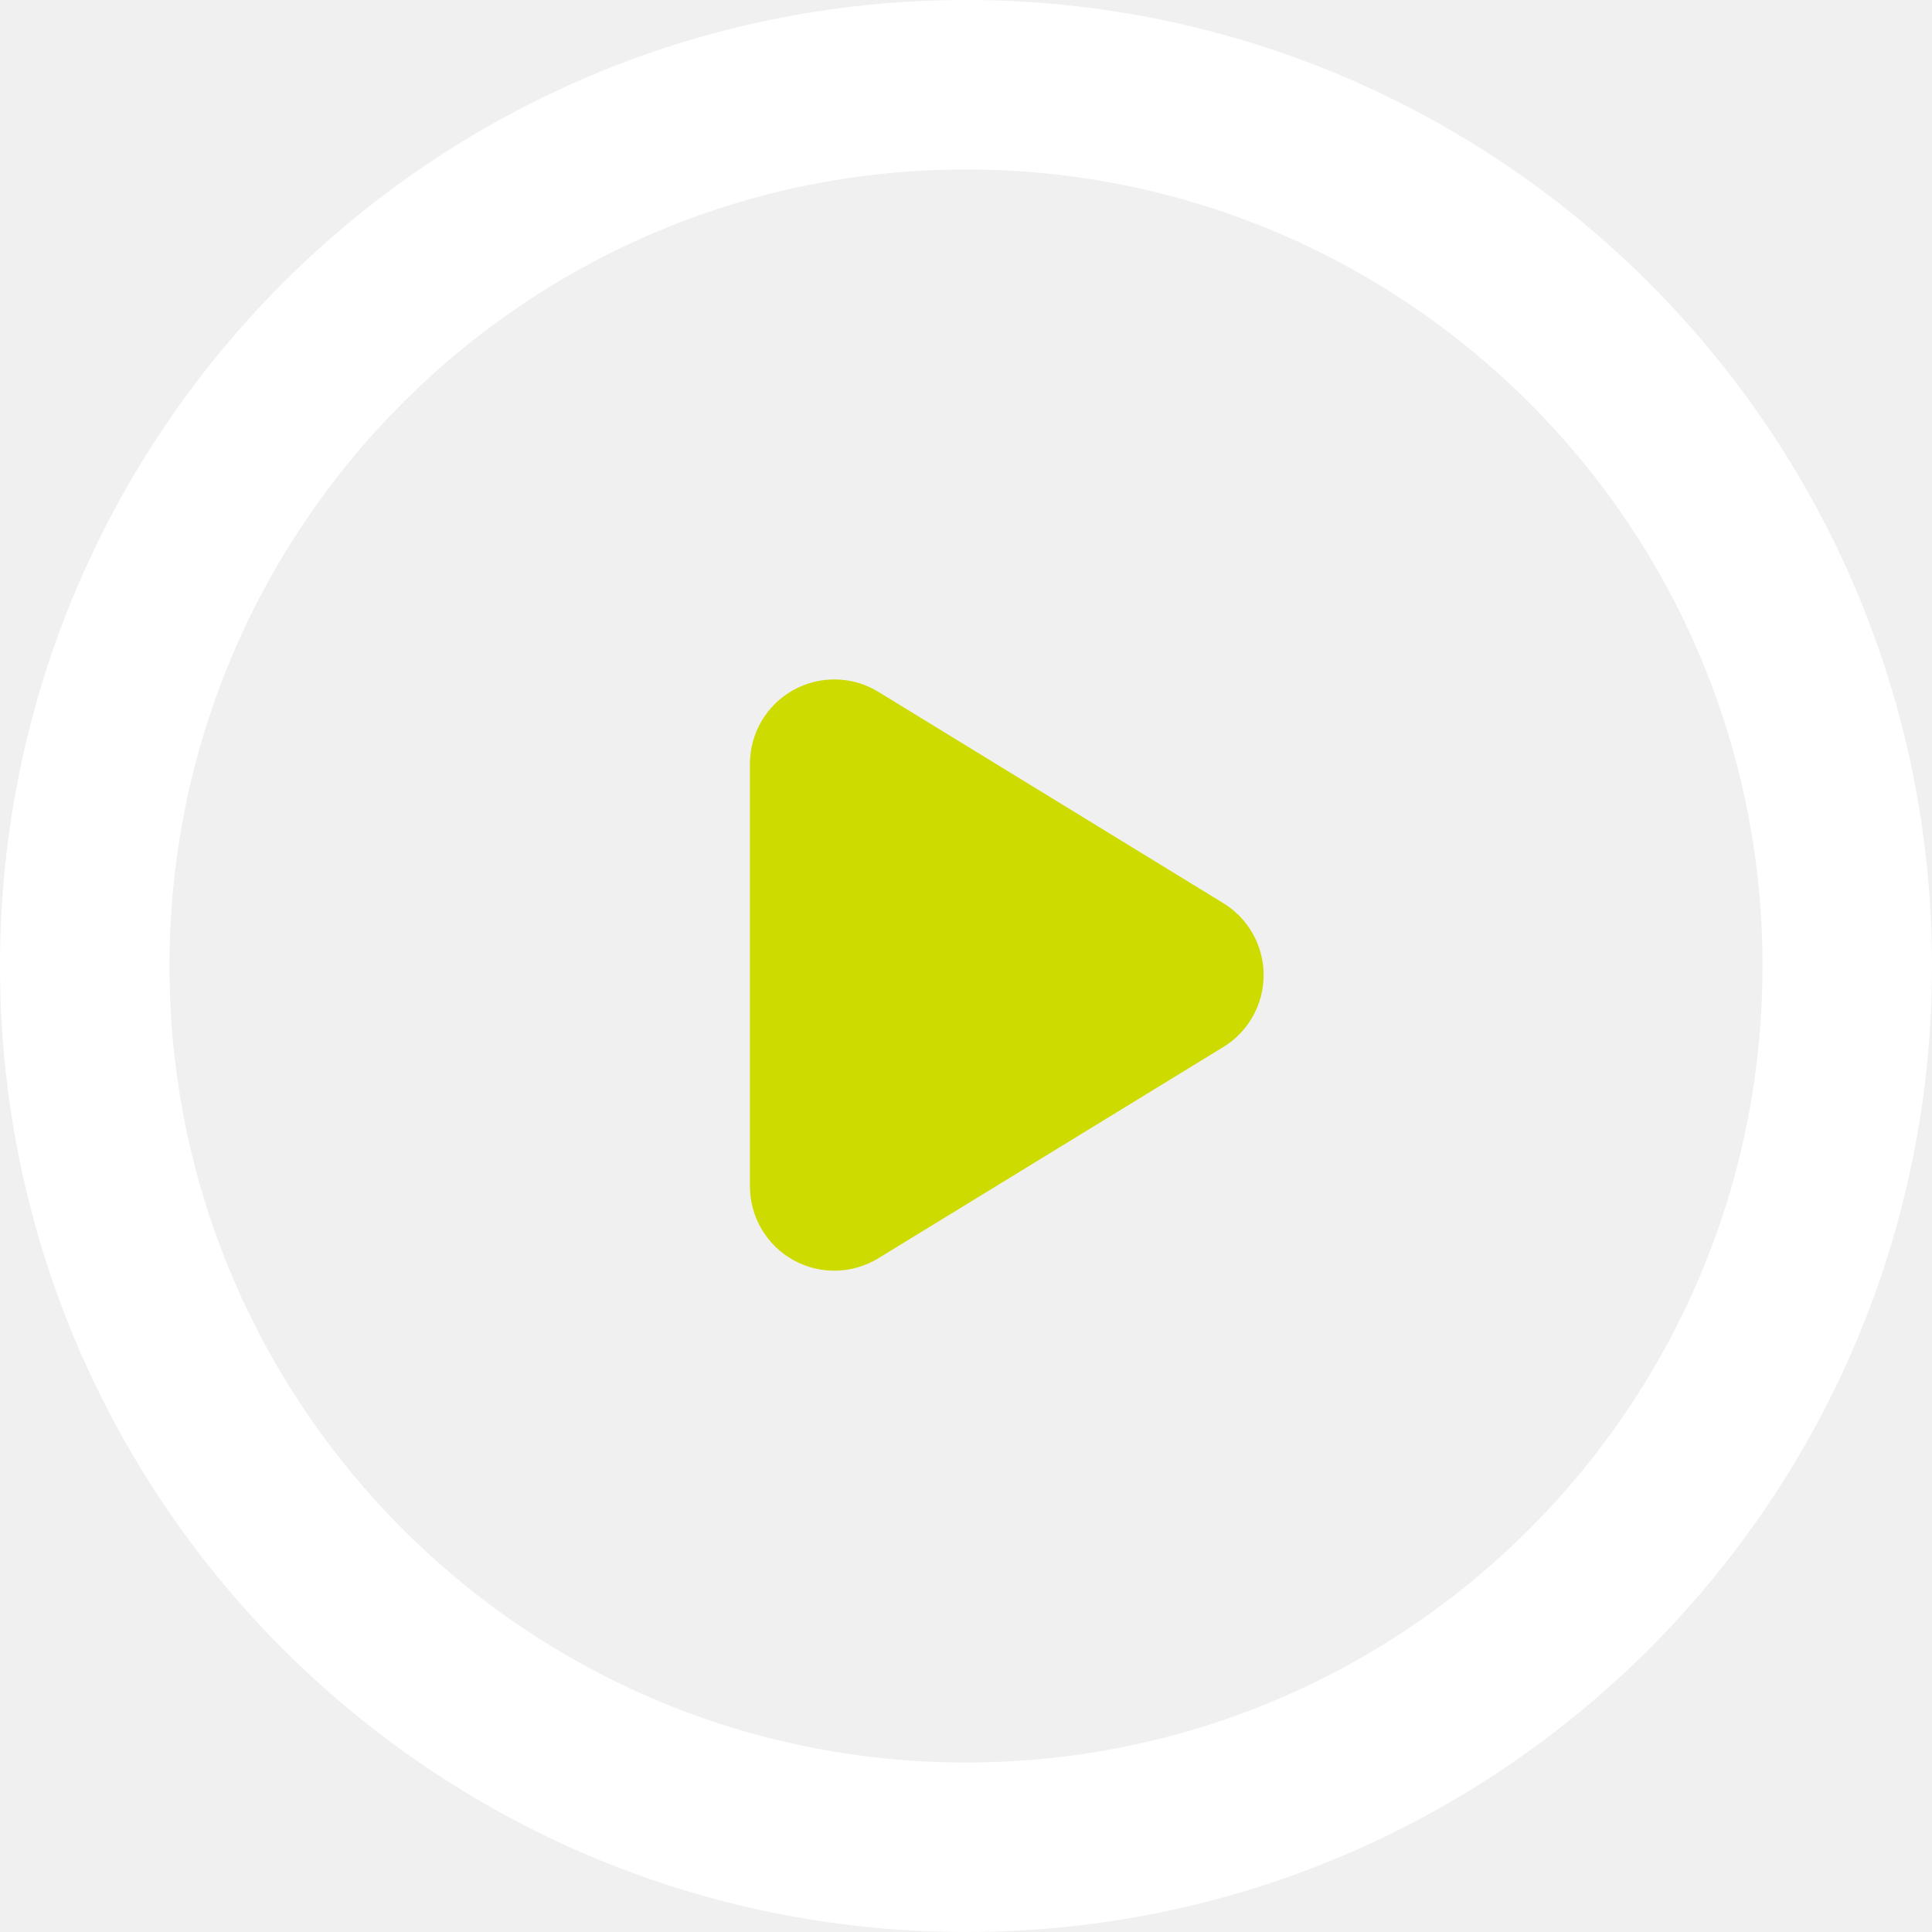
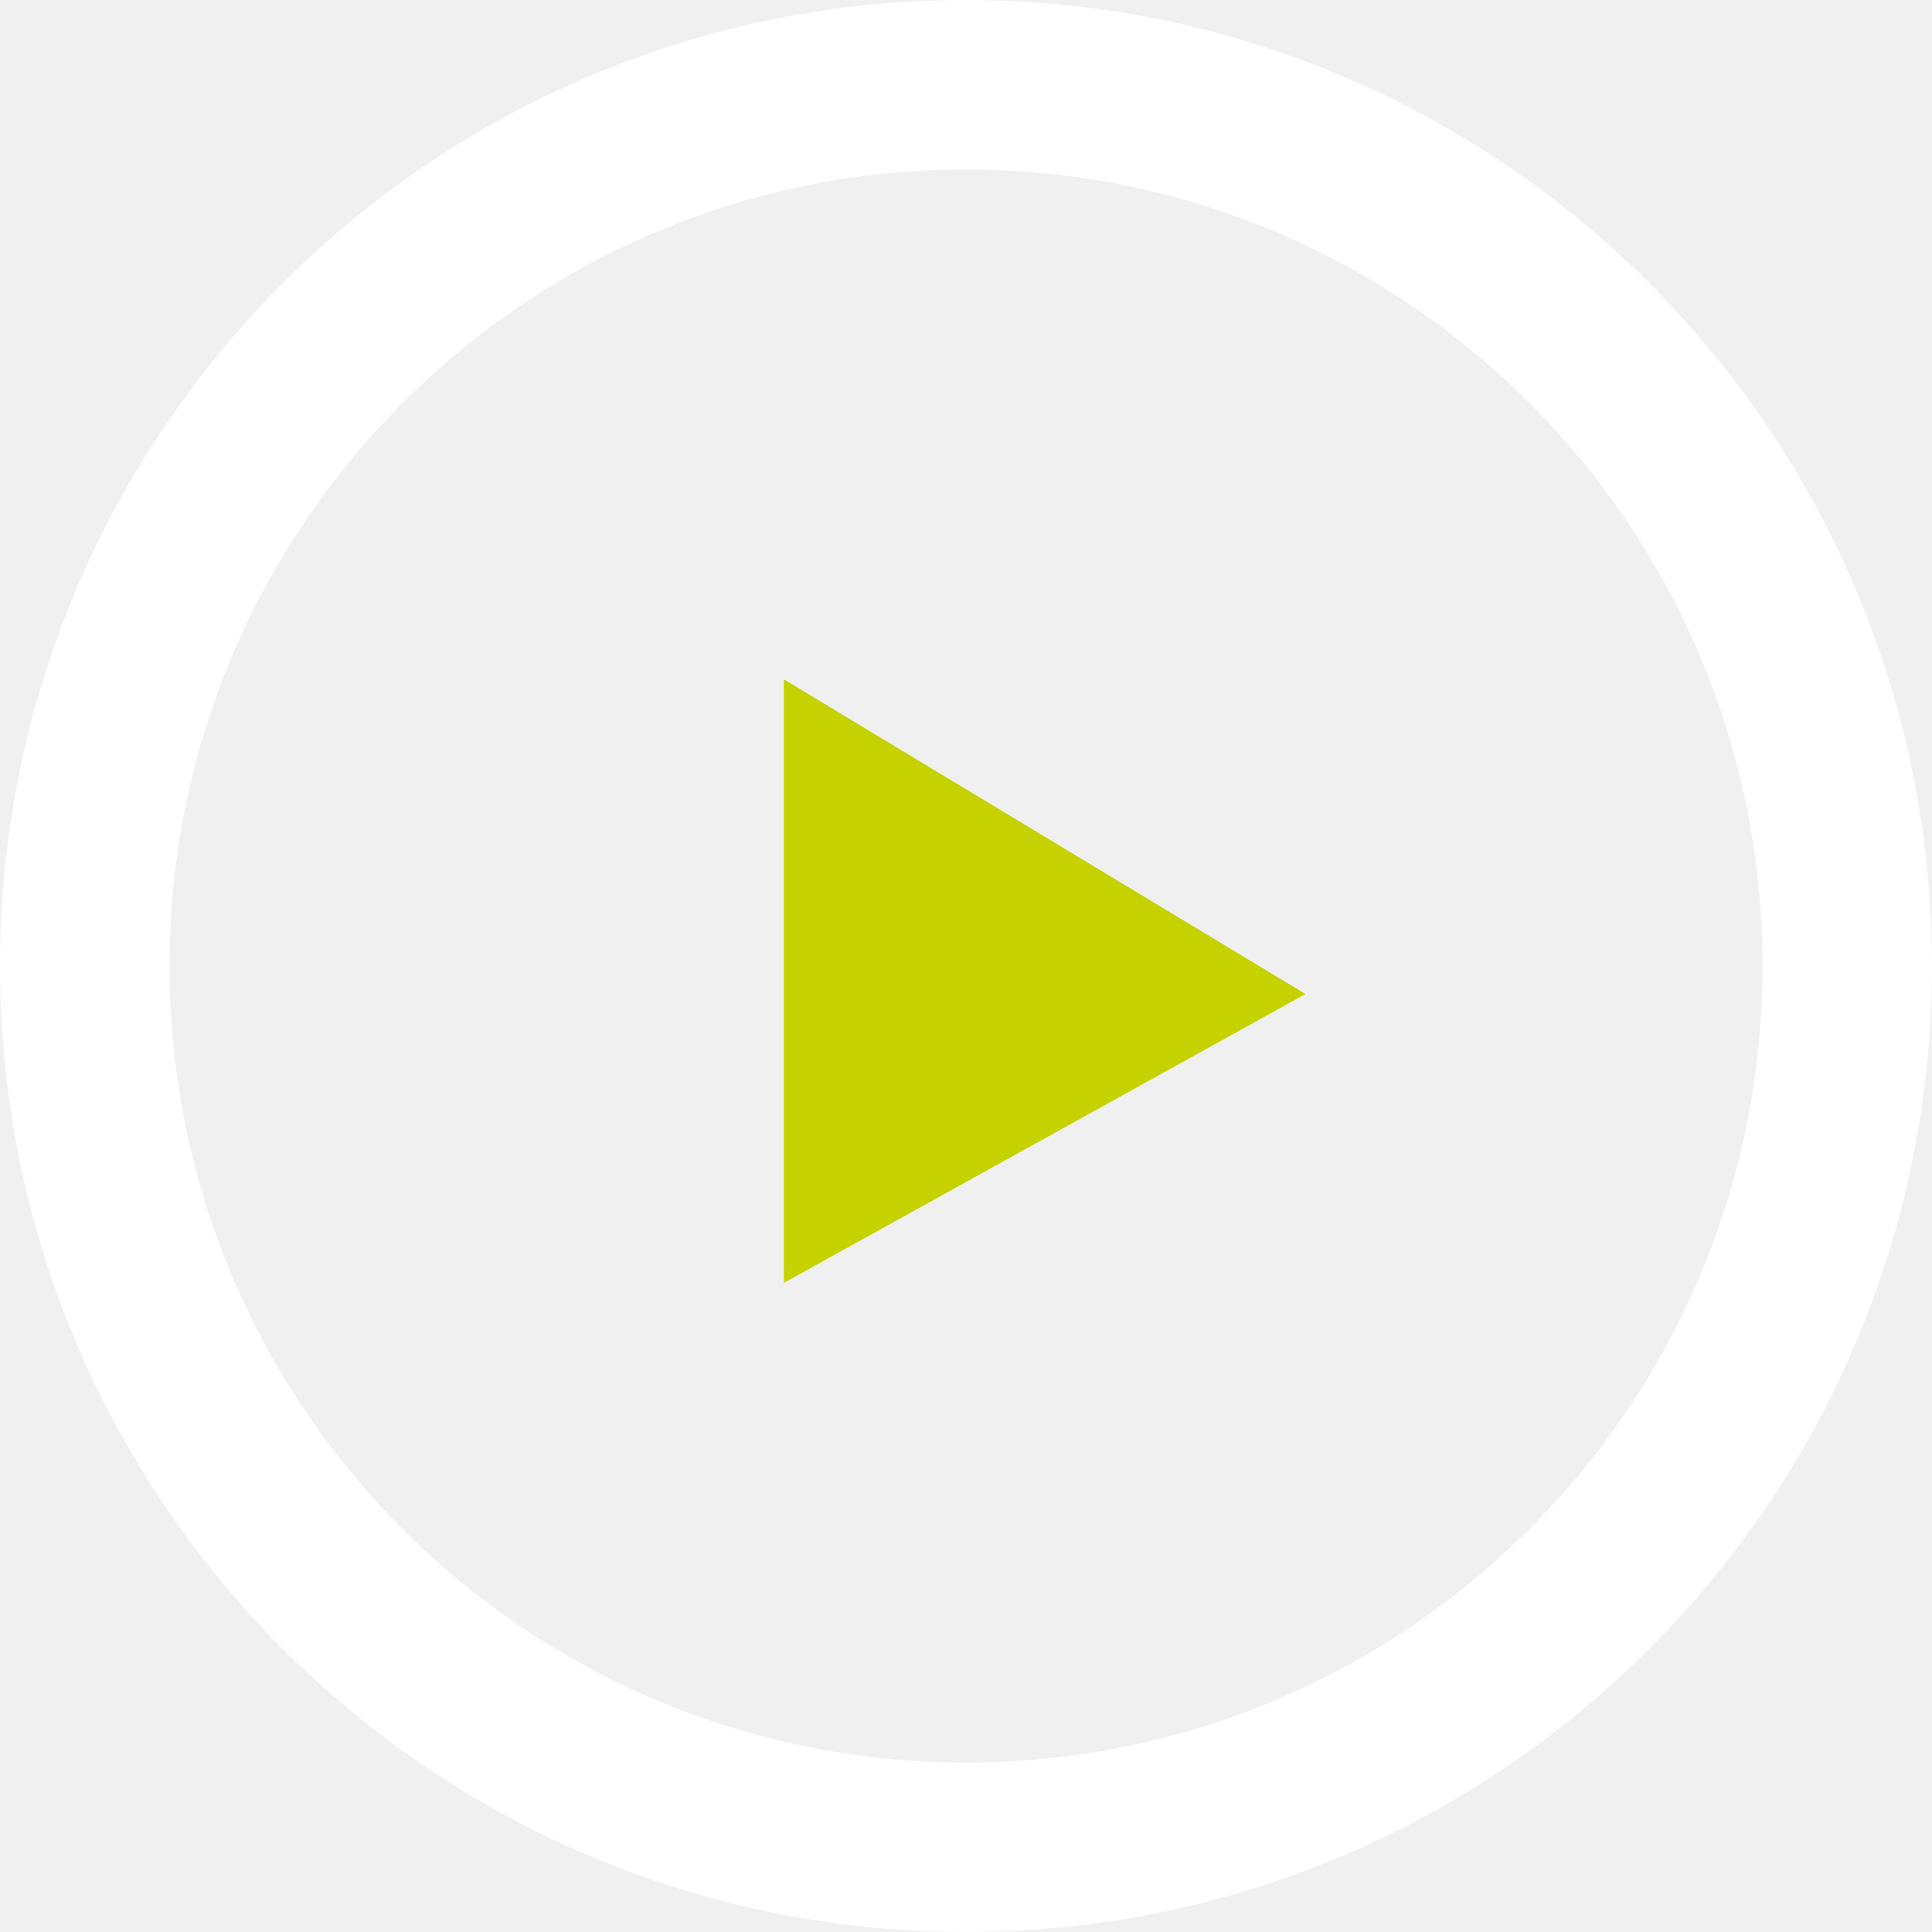
<svg xmlns="http://www.w3.org/2000/svg" width="57" height="57" viewBox="0 0 57 57">
  <g id="Grupo_8" data-name="Grupo 8" transform="translate(0 0.394)">
-     <path id="Caminho_17" data-name="Caminho 17" d="M577.335,456.217l-10.177-6.234a2.489,2.489,0,0,0-3.789,2.123v12.466a2.488,2.488,0,0,0,3.789,2.121l10.177-6.232a2.488,2.488,0,0,0,0-4.244" transform="translate(-541.243 -429.965)" fill="#cddb00" />
    <g id="Retângulo_22" data-name="Retângulo 22" transform="translate(0 -0.394)" fill="none" stroke="#fff" stroke-linecap="round" stroke-linejoin="round" stroke-width="5">
      <rect width="57" height="57" rx="28.5" stroke="none" />
      <rect x="2.5" y="2.5" width="52" height="52" rx="26" fill="none" />
    </g>
+     <path id="Caminho_3473" data-name="Caminho 3473" d="M22.126,19.648V37.454l15.39-8.522Z" transform="translate(1)" fill="#c5d200" />
  </g>
</svg>
